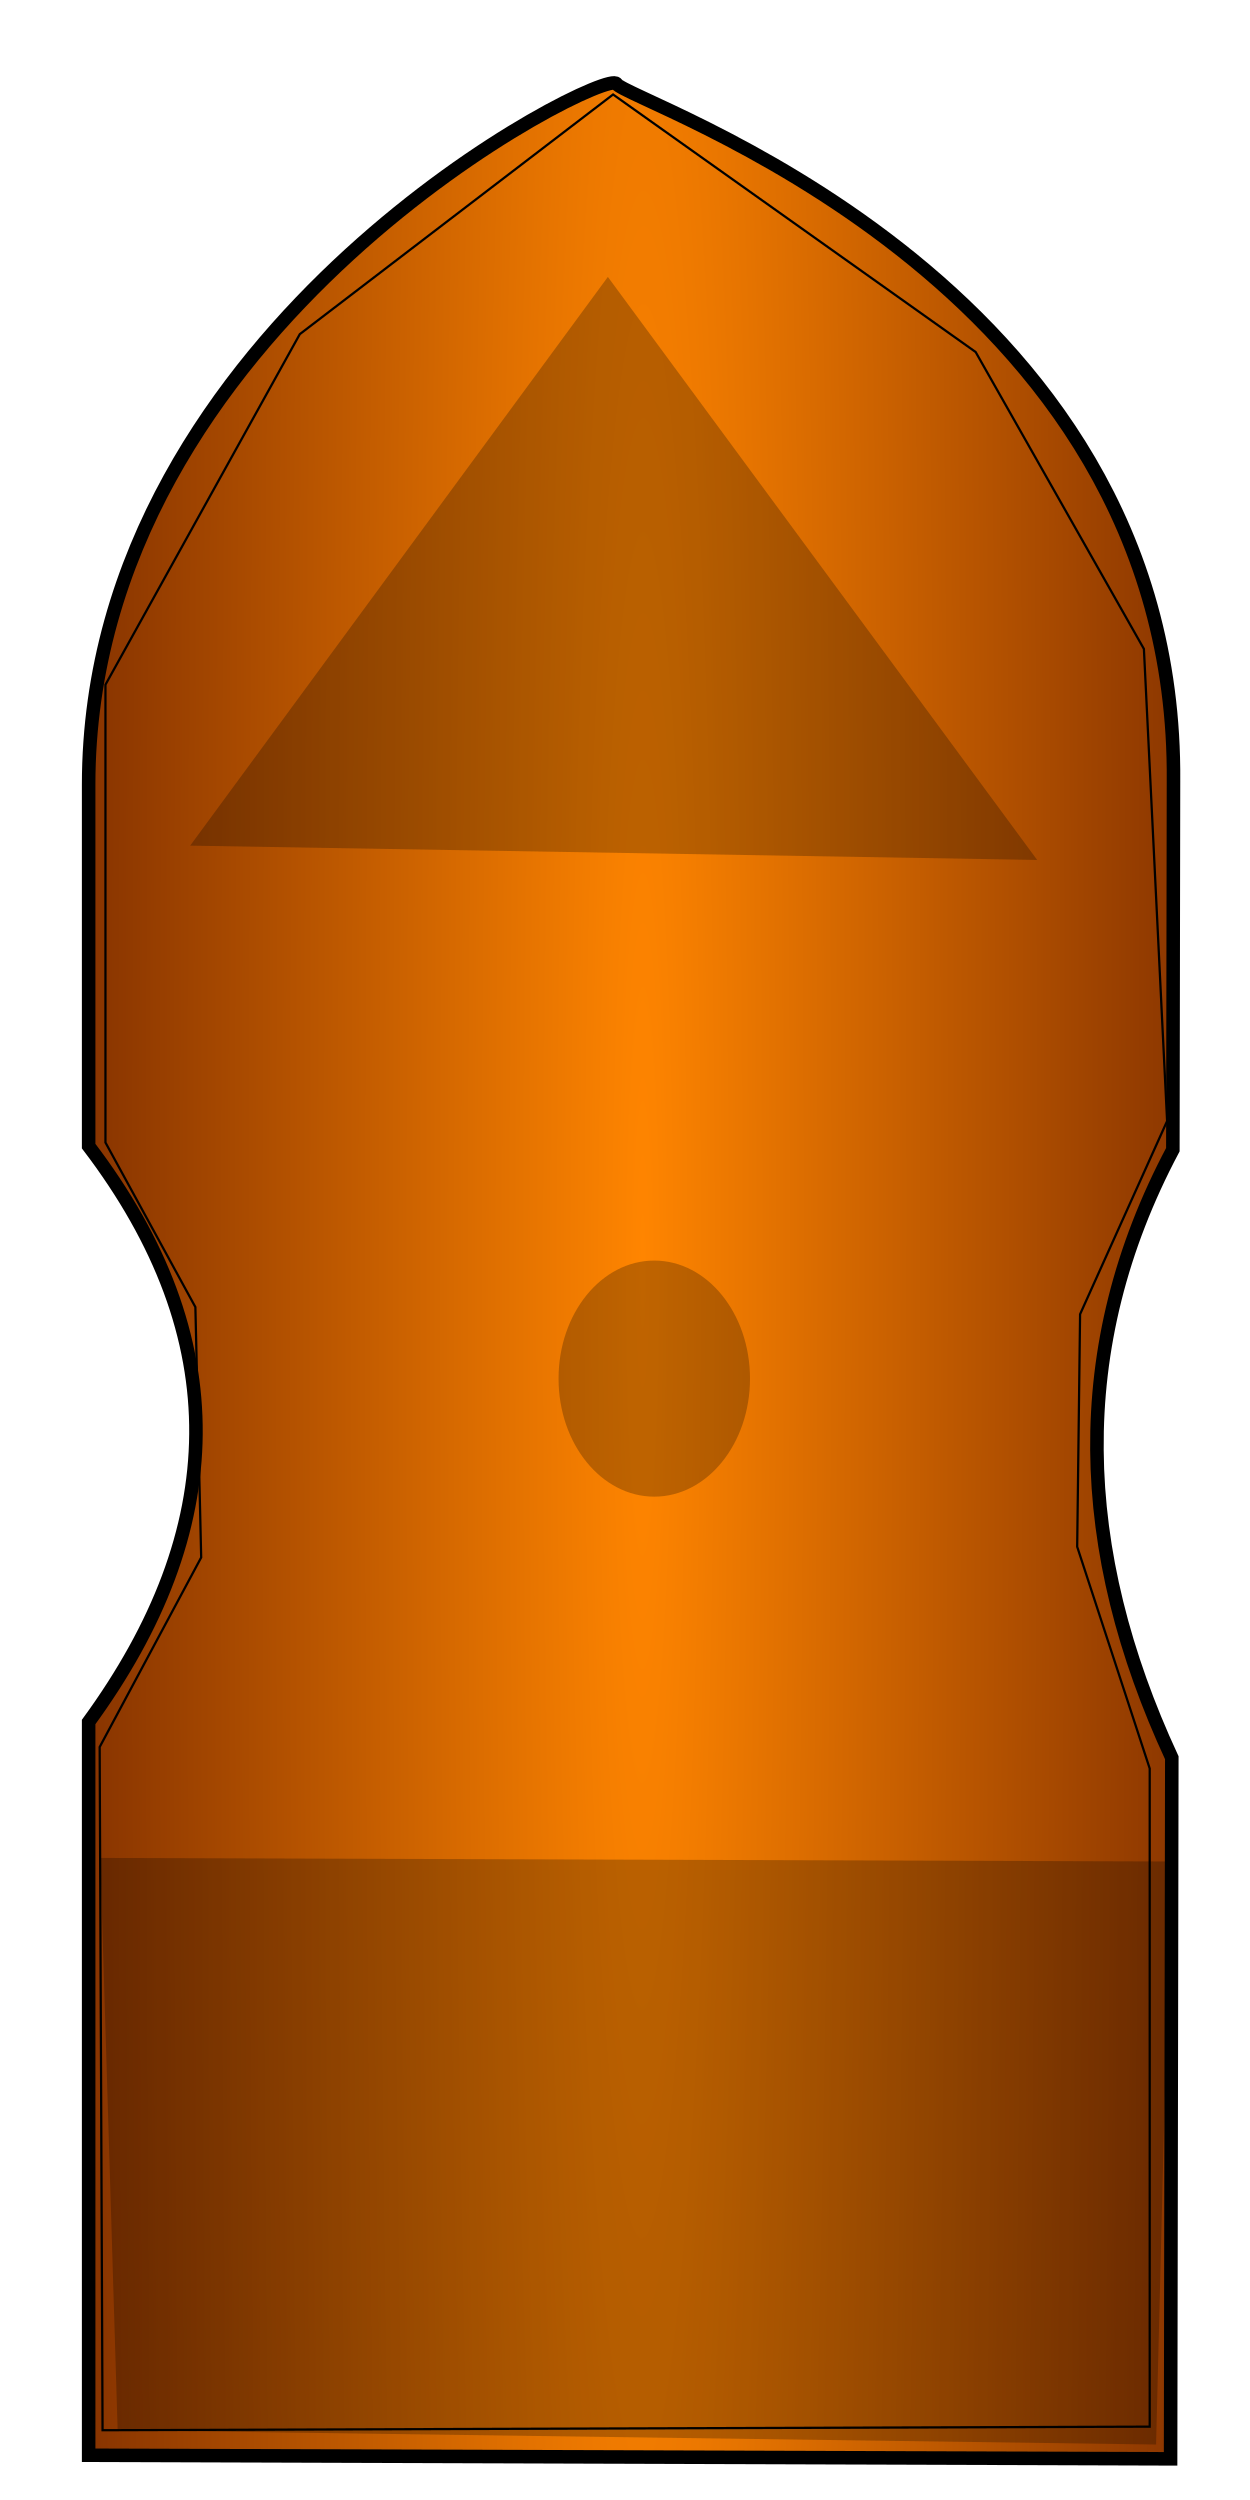
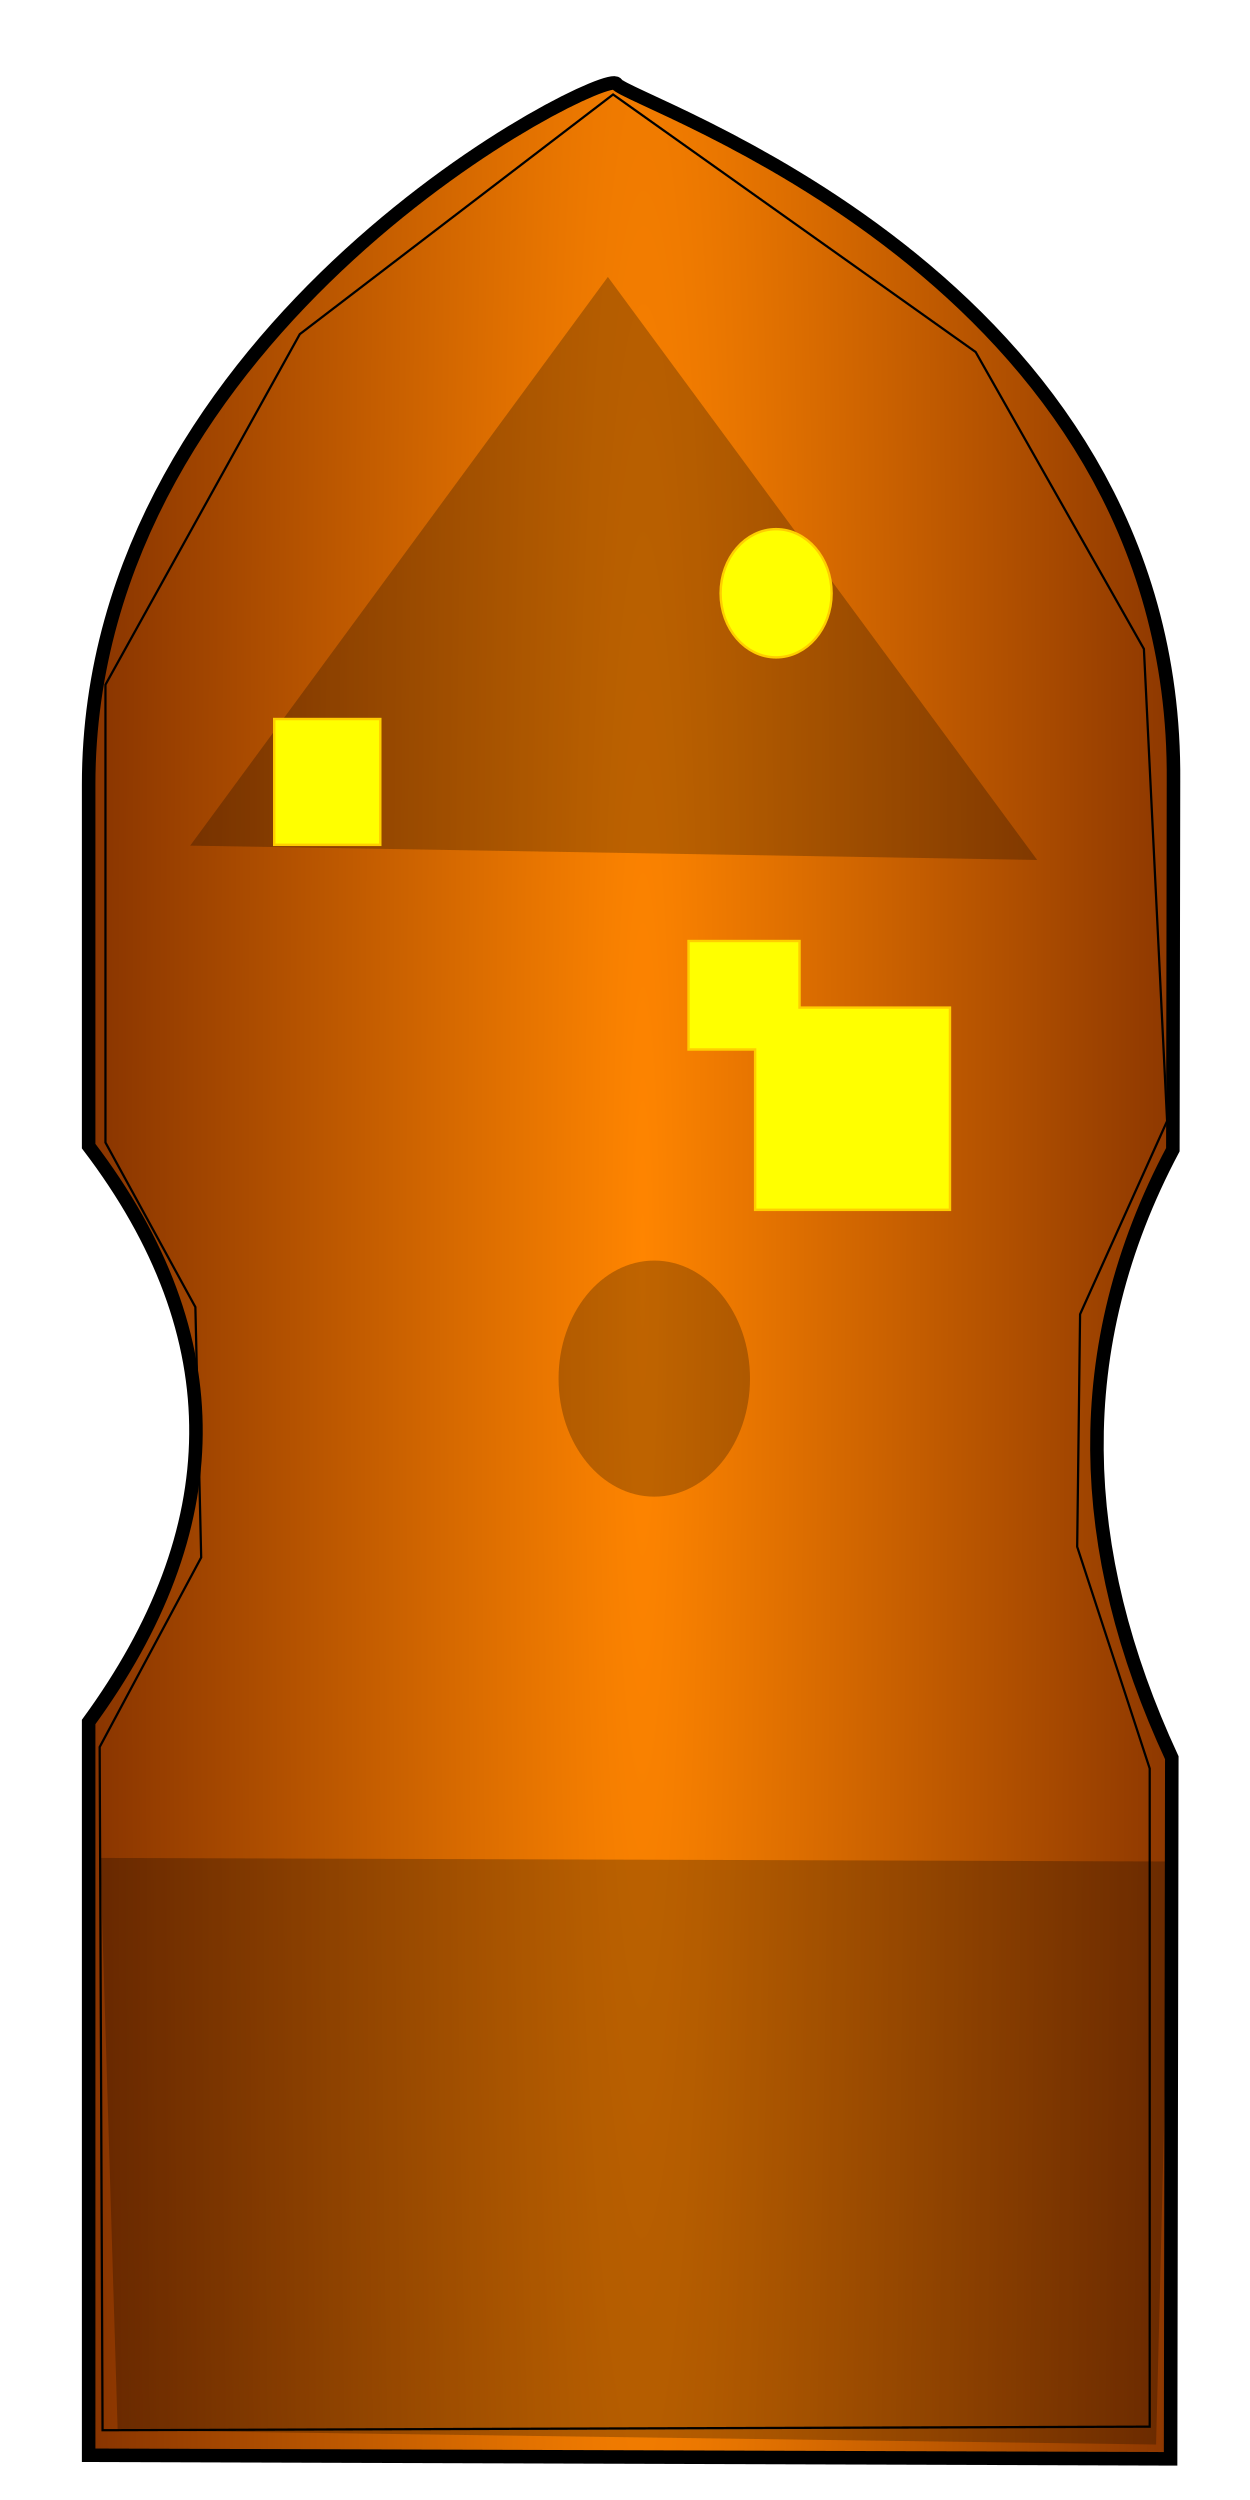
<svg xmlns="http://www.w3.org/2000/svg" xmlns:xlink="http://www.w3.org/1999/xlink" width="2048" height="4096" id="svg3077" version="1.1">
  <defs id="defs3079">
    <linearGradient id="linearGradient3855">
      <stop style="stop-color:#ff8500;stop-opacity:1;" offset="0" id="stop3857" />
      <stop style="stop-color:#883400;stop-opacity:1;" offset="1" id="stop3859" />
    </linearGradient>
    <radialGradient xlink:href="#linearGradient3855" id="radialGradient3907" gradientUnits="userSpaceOnUse" gradientTransform="matrix(3.326721,0.0047805,-0.05215664,55.19193,-132.2862,-26114.821)" cx="364.286" cy="510.866" fx="364.286" fy="510.866" r="273.357" />
  </defs>
  <g id="layer1">
    <path style="fill:url(#radialGradient3907);fill-opacity:1;stroke:#000000;stroke-width:22.165;stroke-linecap:butt;stroke-linejoin:miter;stroke-miterlimit:4;stroke-opacity:1;stroke-dasharray:none" d="m 145.226,4022.705 0,-1201.391 c 229.396,-314.51 239.469,-629.021 0,-943.531 l 0,-591.905 c 0,-755.997 850.488,-1177.798 864.948,-1148.647 14.346,28.92 919.352,313.146 912.473,1142.787 l -1.044,603.635 c -171.978,323.965 -159.135,656.696 -1.723,996.283 l -1.986,1148.629 z" id="path3085" />
    <path style="fill:#000000;fill-opacity:0.248;stroke:none" d="M 311.562,1385.505 995.916,453.695 1699.281,1408.947 z" id="path3863" />
    <path style="fill:#000000;fill-opacity:0.248;stroke:none" d="m 164.235,3044.011 1753.659,5.861 -23.762,955.252 -1701.382,-23.442 z" id="path3865" />
    <path style="fill:#000000;fill-opacity:0.248;stroke:none" id="path3867" d="m 417.143,553.791 a 47.143,47.143 0 1 1 -94.286,0 47.143,47.143 0 1 1 94.286,0 z" transform="matrix(3.326724,0,0,4.10231,-158.9321,-13.11013)" />
    <g id="mesh">
      <path id="path3888" d="m 168.026,3981.682 -4.752,-1119.345 166.336,-310.603 -9.505,-410.231 -147.326,-269.58 0,-750.137 318.415,-574.323 513.266,-392.65 594.058,421.952 275.643,486.417 38.02,773.579 -142.574,316.464 -4.753,380.929 118.812,363.348 0,1078.322 z" style="fill:none;stroke:#000000;stroke-width:3.694px;stroke-linecap:butt;stroke-linejoin:miter;stroke-opacity:1" />
+       <path style="fill:#ffff00;fill-opacity:1;stroke:#ffce00;stroke-width:4;stroke-linejoin:miter;stroke-miterlimit:4;stroke-opacity:1;stroke-dasharray:none" d="m 1271.545,866.962 c -12.553,0 -24.511,2.94 -35.387,8.257 -10.876,5.317 -20.67,13.01 -28.895,22.517 -8.225,9.507 -14.881,20.826 -19.481,33.395 -4.6,12.569 -7.143,26.388 -7.143,40.894 0,14.505 2.543,28.322 7.143,40.889 4.6,12.566 11.256,23.882 19.481,33.385 8.225,9.503 18.019,17.192 28.895,22.506 10.876,5.314 22.834,8.252 35.387,8.252 12.553,0 24.512,-2.938 35.391,-8.252 10.879,-5.314 20.677,-13.003 28.906,-22.506 8.229,-9.503 14.889,-20.818 19.492,-33.385 4.603,-12.566 7.148,-26.383 7.148,-40.889 0,-14.505 -2.546,-28.324 -7.148,-40.894 -4.603,-12.569 -11.263,-23.889 -19.492,-33.395 -8.229,-9.507 -18.027,-17.2 -28.906,-22.517 -10.879,-5.317 -22.839,-8.257 -35.391,-8.257 z m -822.25,311.125 0,206.062 173.75,0 0,-206.062 z m 678.812,363.656 0,177.781 109.094,0 0,262.656 319.219,0 0,-331.344 -246.469,0 0,-109.094 z" id="rect3000" />
    </g>
  </g>
</svg>
